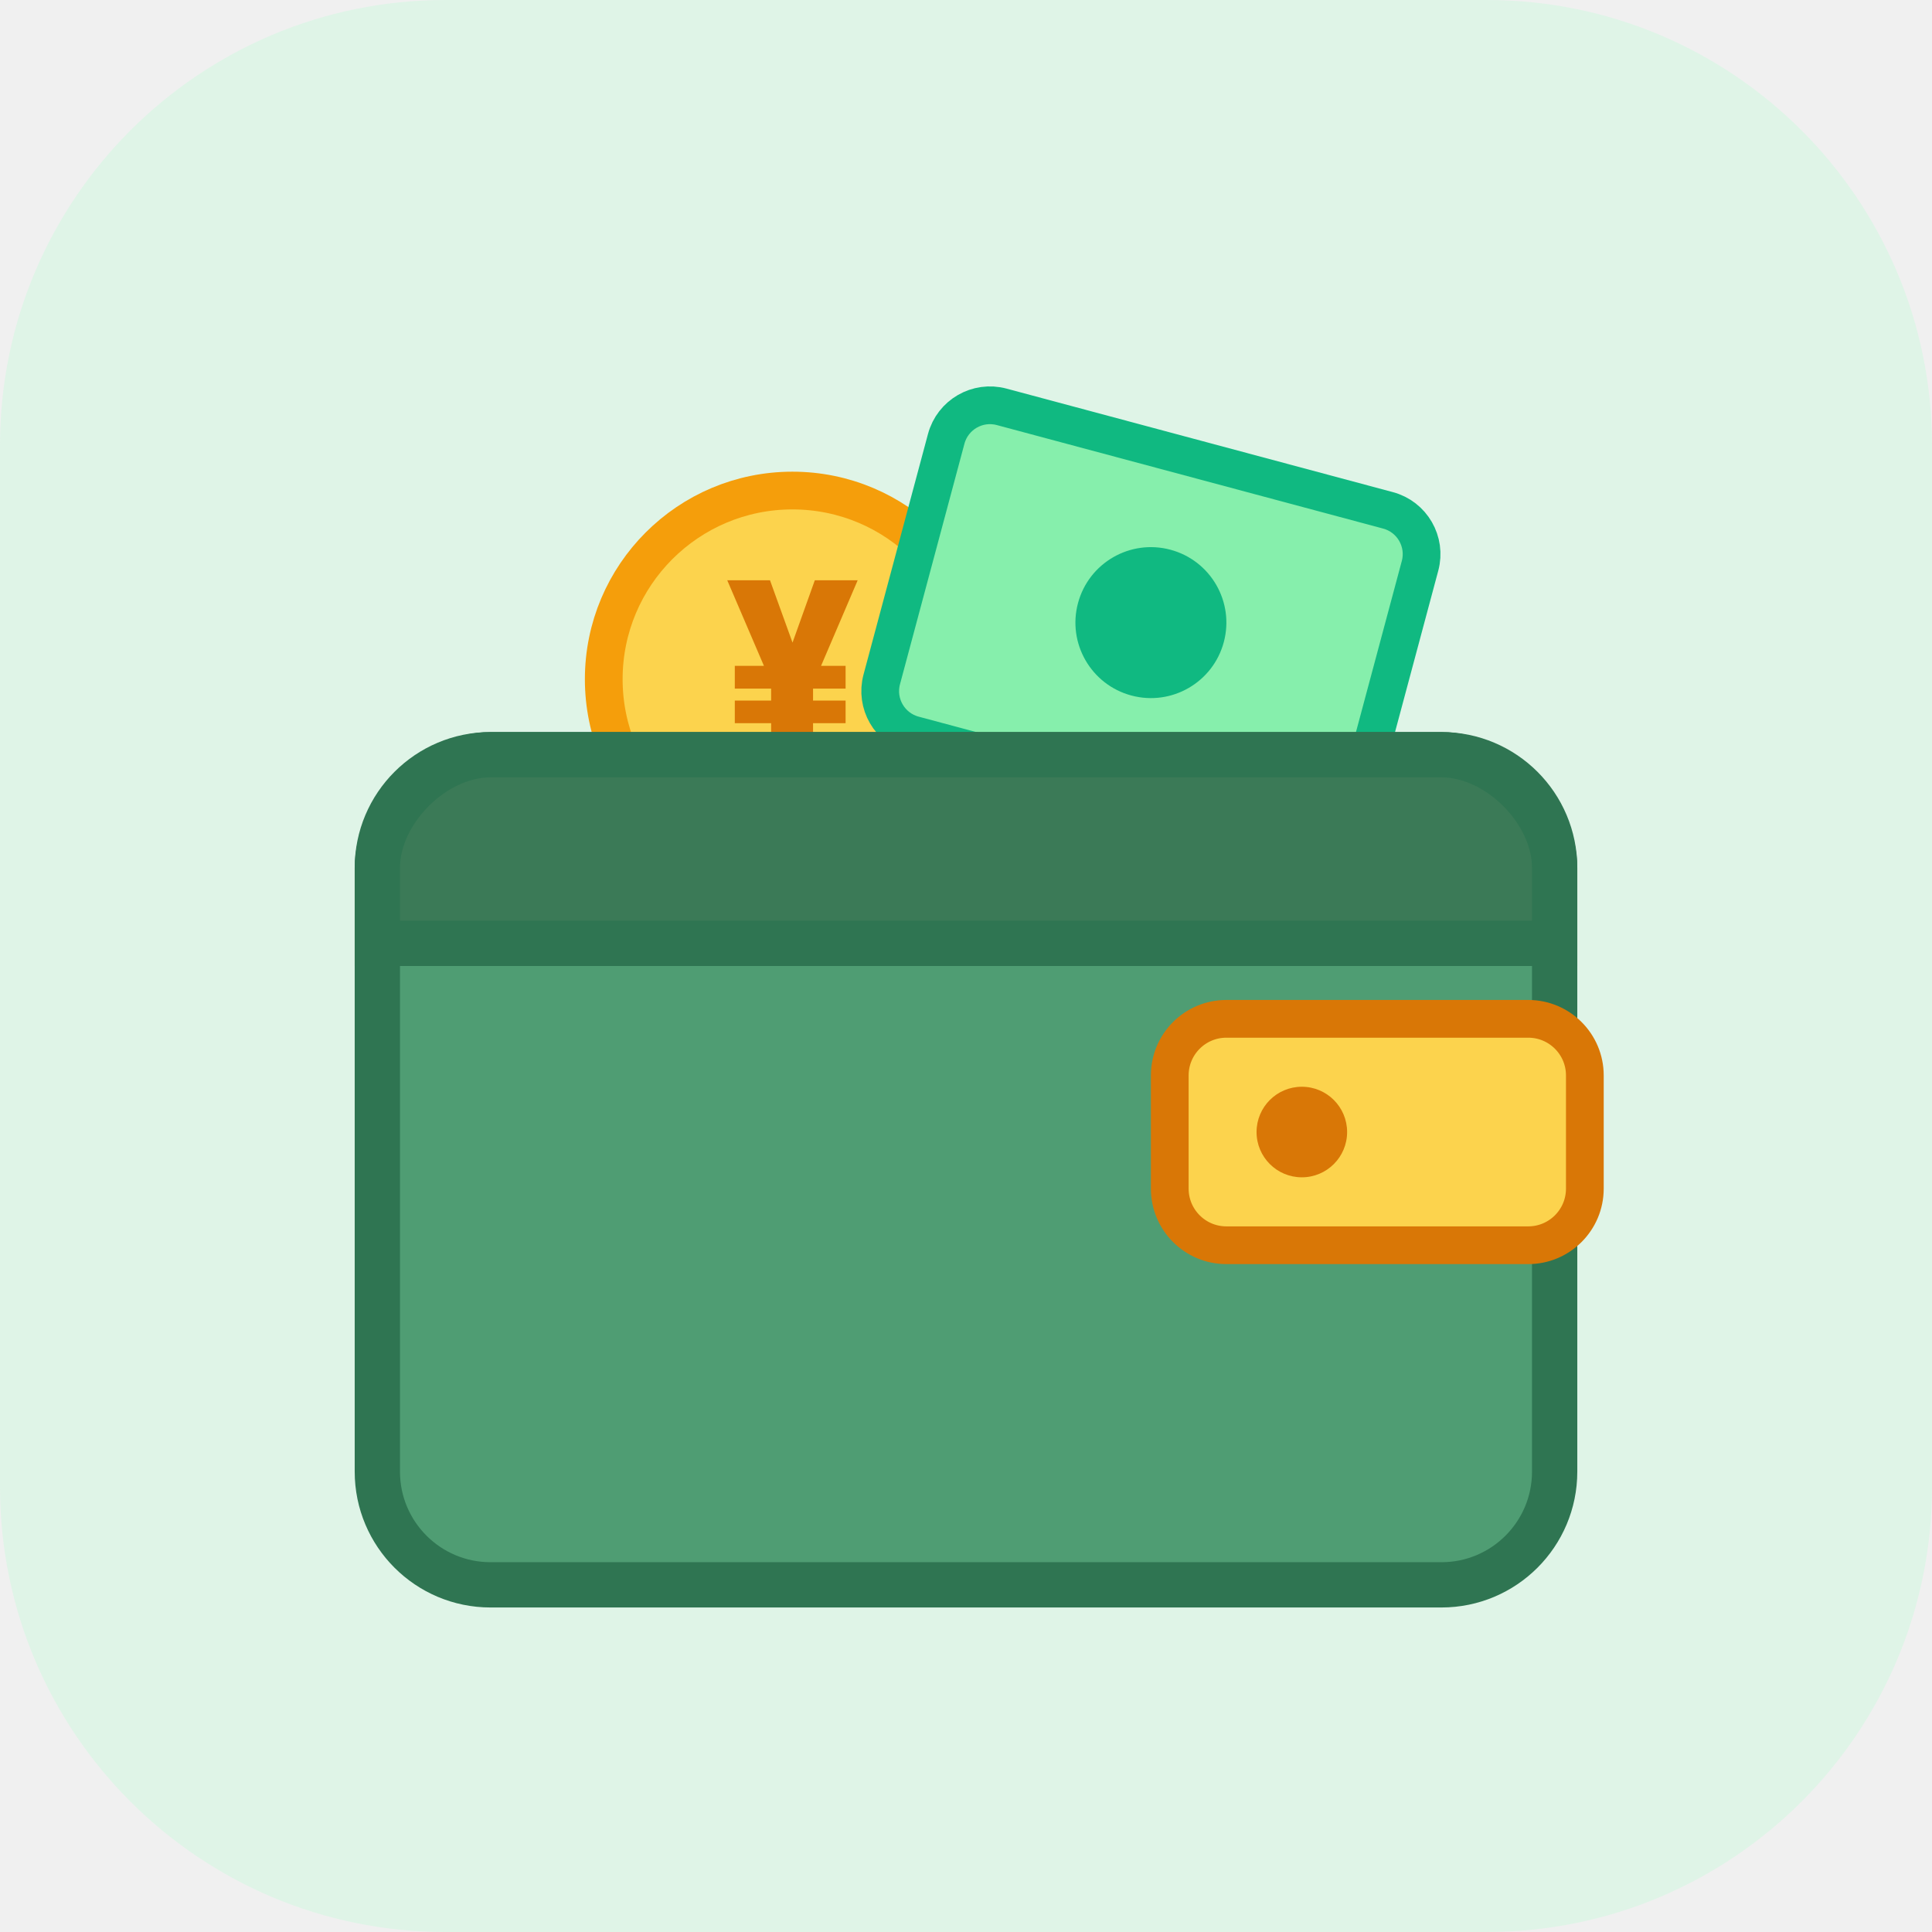
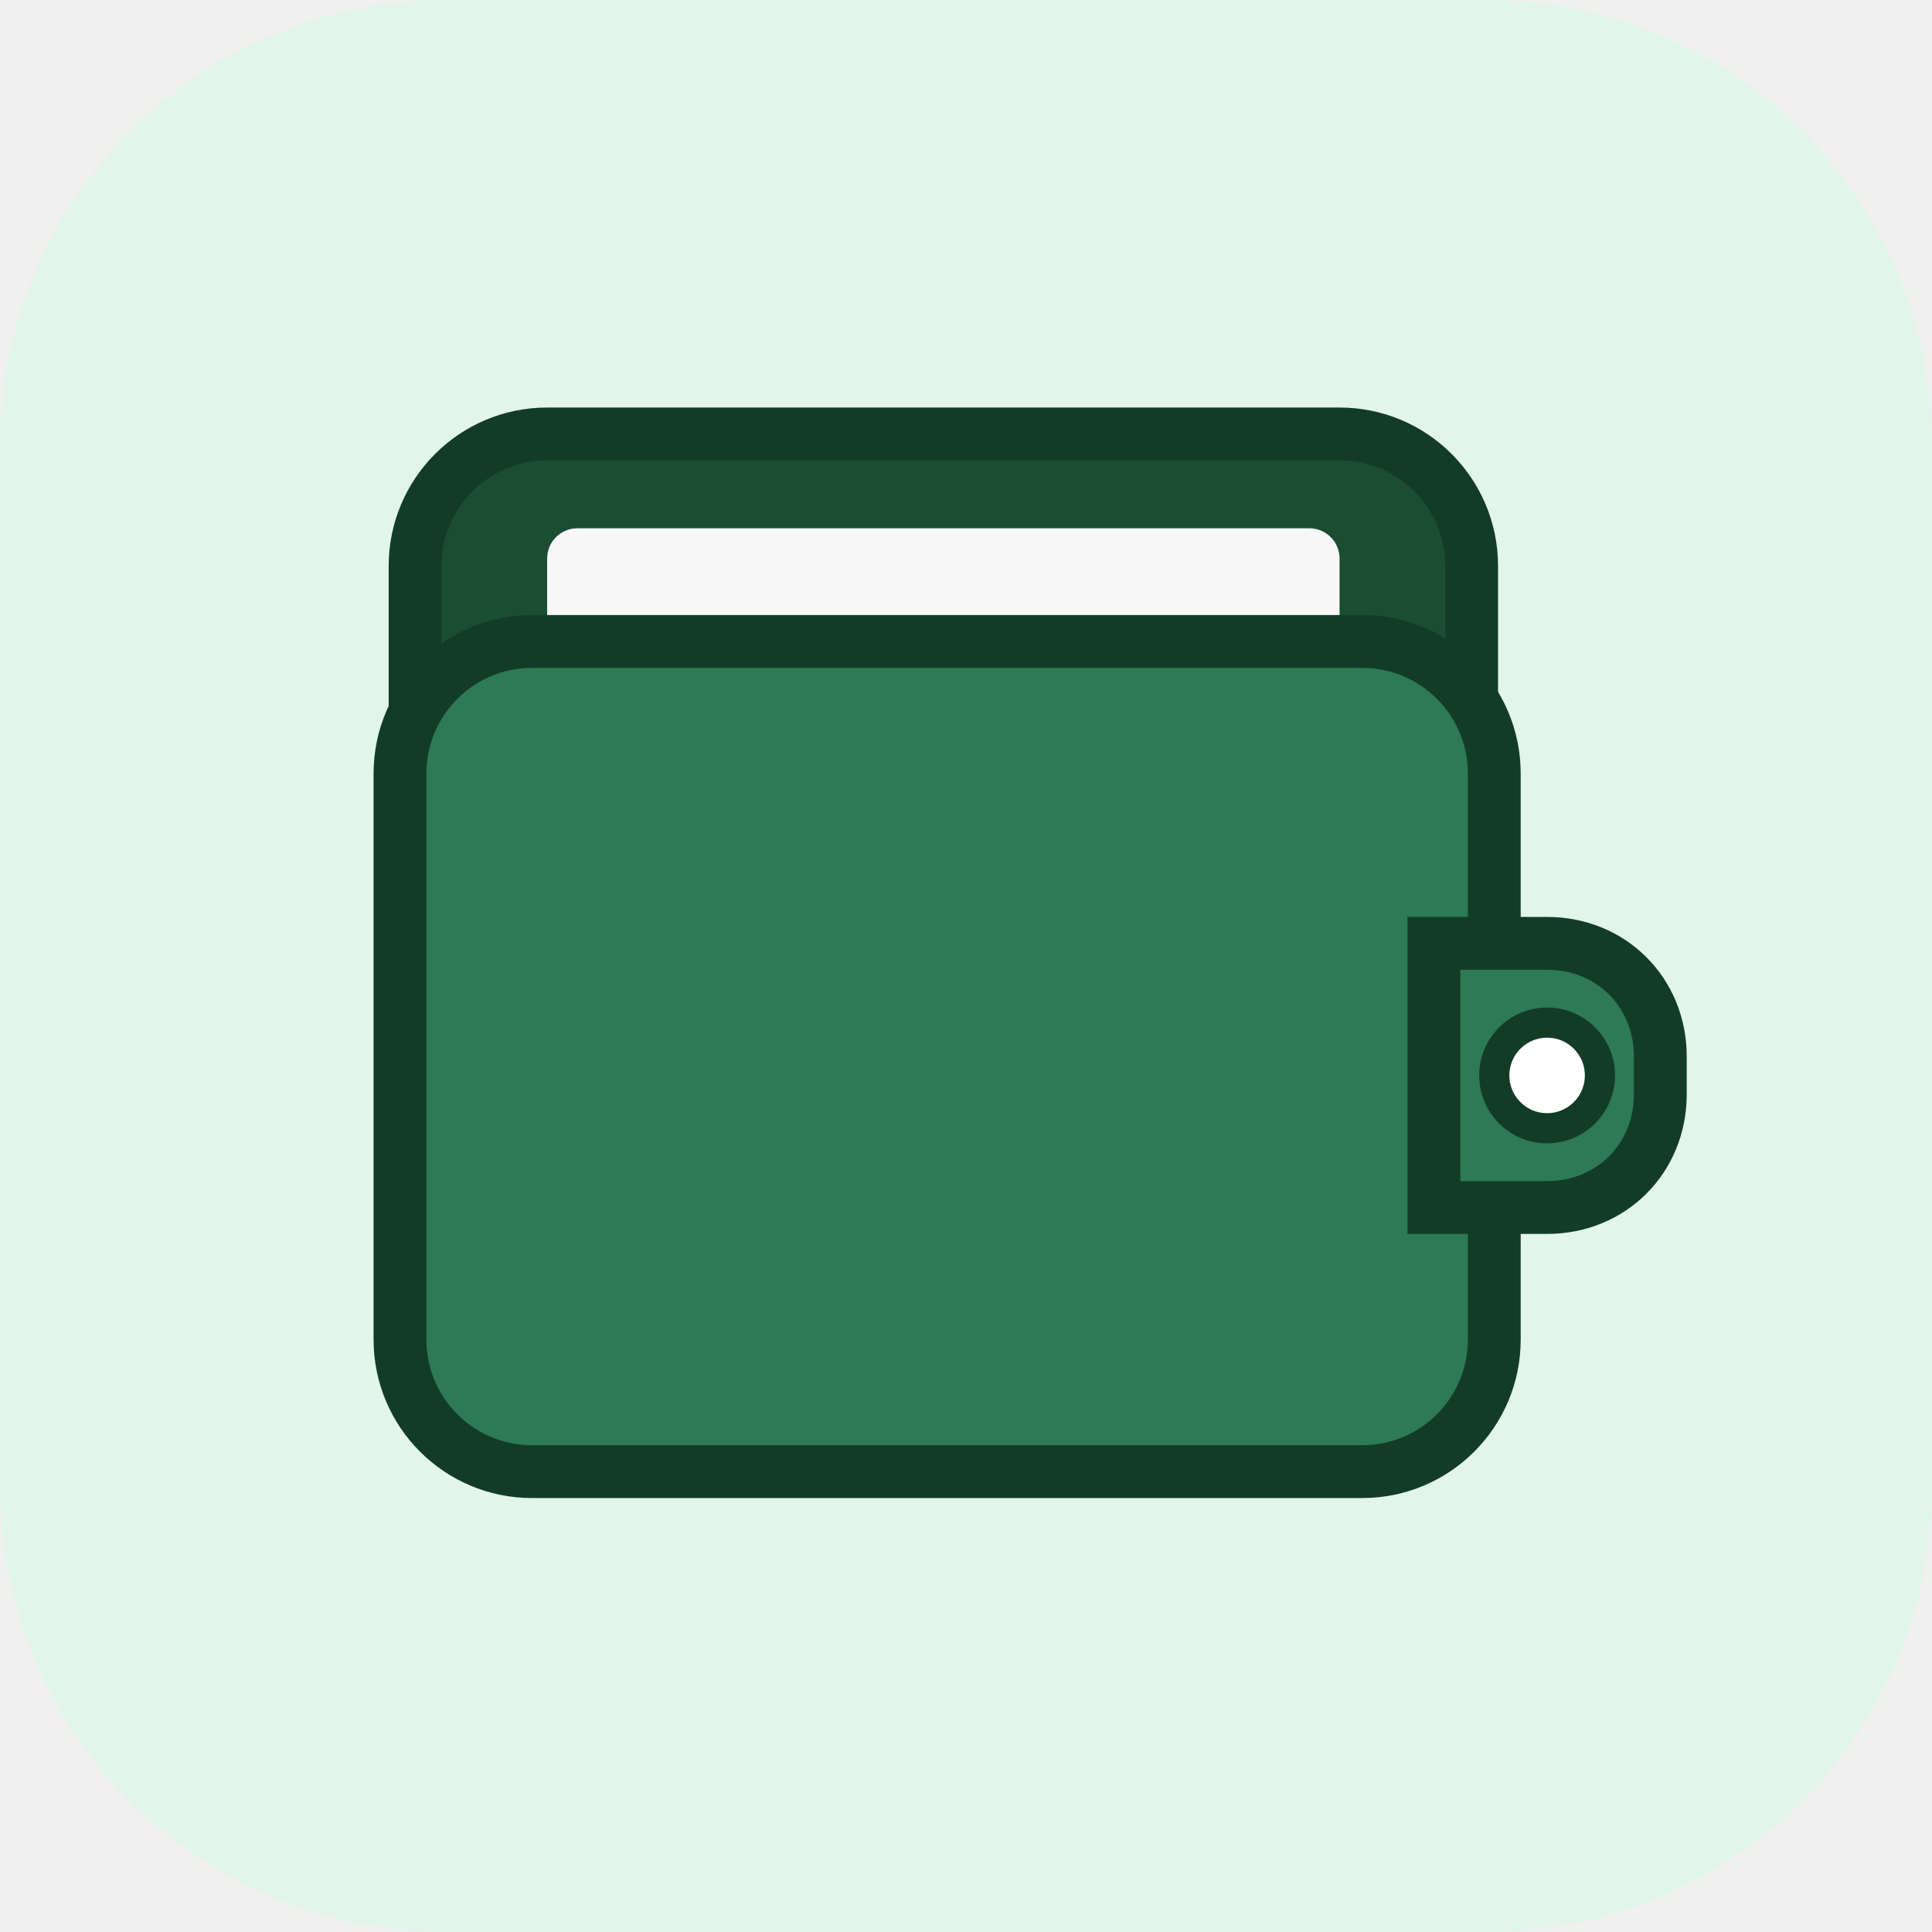
<svg xmlns="http://www.w3.org/2000/svg" viewBox="0 0 512 512" role="img" aria-label="あといくら">
-   <rect width="512" height="512" rx="118" fill="#dff4e7" />
-   <circle cx="210" cy="180" r="50" fill="#fcd34d" stroke="#f59e0b" stroke-width="10" />
-   <text x="210" y="200" font-family="-apple-system, BlinkMacSystemFont, 'Segoe UI', Roboto, sans-serif" font-size="65" font-weight="900" fill="#d97706" text-anchor="middle">¥</text>
-   <rect x="240" y="120" width="130" height="90" rx="12" fill="#86efac" stroke="#10b981" stroke-width="10" transform="rotate(15 305 165)" />
-   <circle cx="305" cy="165" r="20" fill="#10b981" transform="rotate(15 305 165)" />
-   <rect x="100" y="200" width="312" height="220" rx="30" fill="#4f9d73" stroke="#2f7552" stroke-width="12" />
-   <path d="M100 230c0-15 15-30 30-30h252c15 0 30 15 30 30v20H100z" fill="#3b7a57" stroke="#2f7552" stroke-width="12" />
-   <rect x="310" y="270" width="110" height="60" rx="15" fill="#fcd34d" stroke="#d97706" stroke-width="10" />
-   <circle cx="345" cy="300" r="12" fill="#d97706" />
+   <rect width="512" height="512" rx="118" fill="#e2f5ea" />
+   <rect x="110" y="115" width="280" height="270" rx="35" fill="#1b4d32" stroke="#133c27" stroke-width="14" />
+   <rect x="145" y="140" width="210" height="35" rx="8" fill="#f7f7f7" />
+   <rect x="145" y="162" width="210" height="10" rx="4" fill="#f7f7f7" />
+   <rect x="106" y="170" width="290" height="220" rx="35" fill="#2d7a54" stroke="#133c27" stroke-width="14" />
+   <path d="M380 250h30c17 0 30 13 30 30v10c0 17-13 30-30 30h-30z" fill="#2d7a54" stroke="#133c27" stroke-width="14" />
+   <circle cx="410" cy="285" r="14" fill="#ffffff" stroke="#133c27" stroke-width="8" />
</svg>
